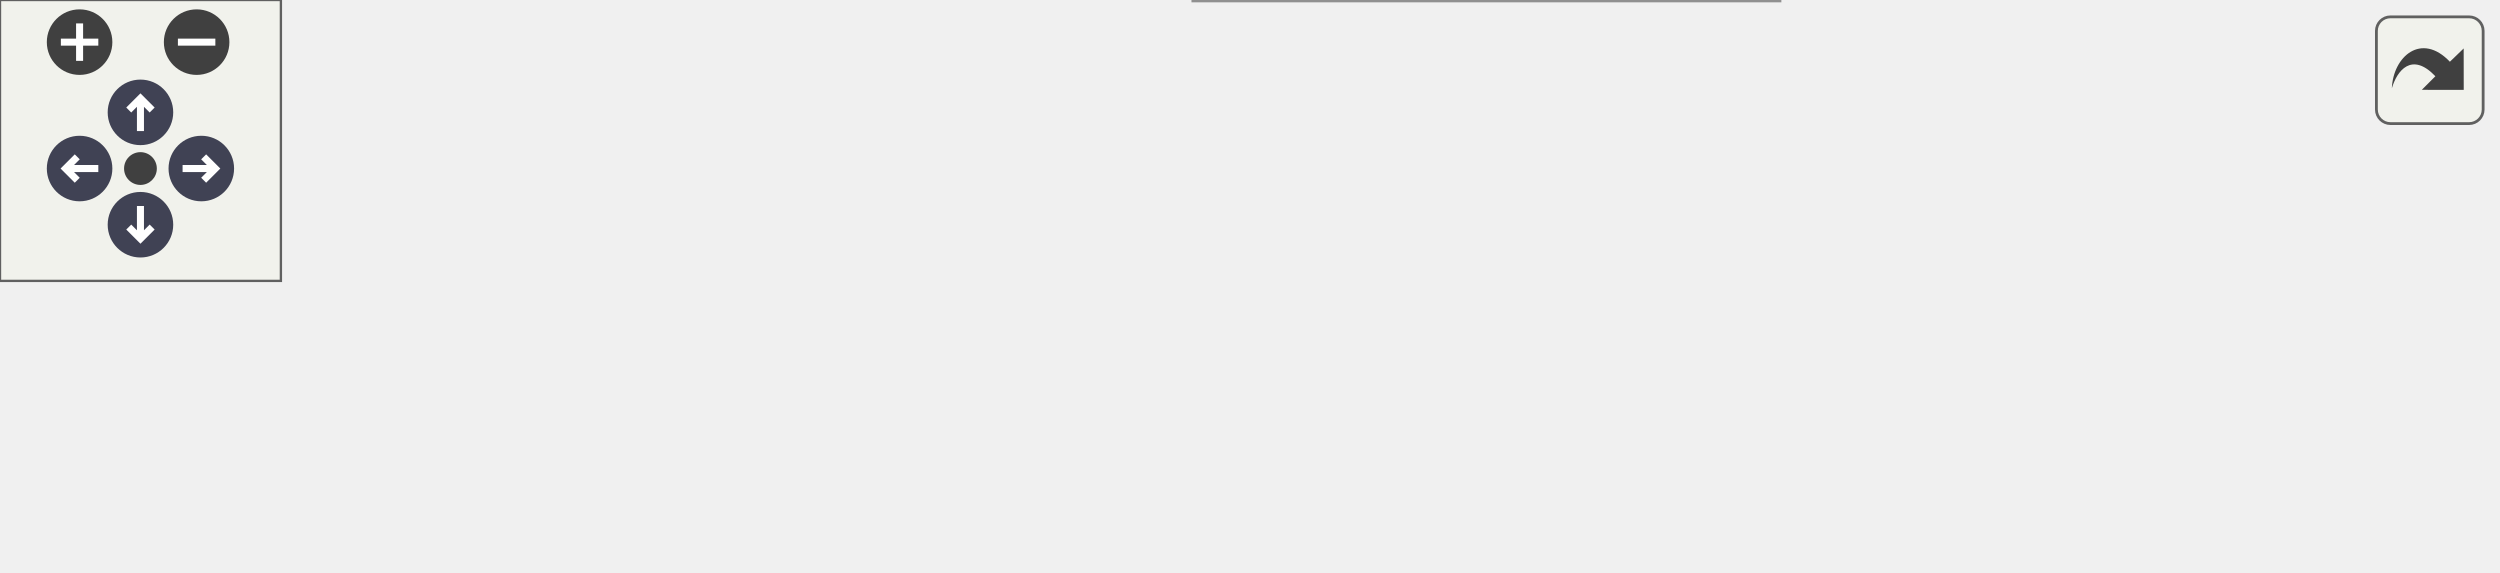
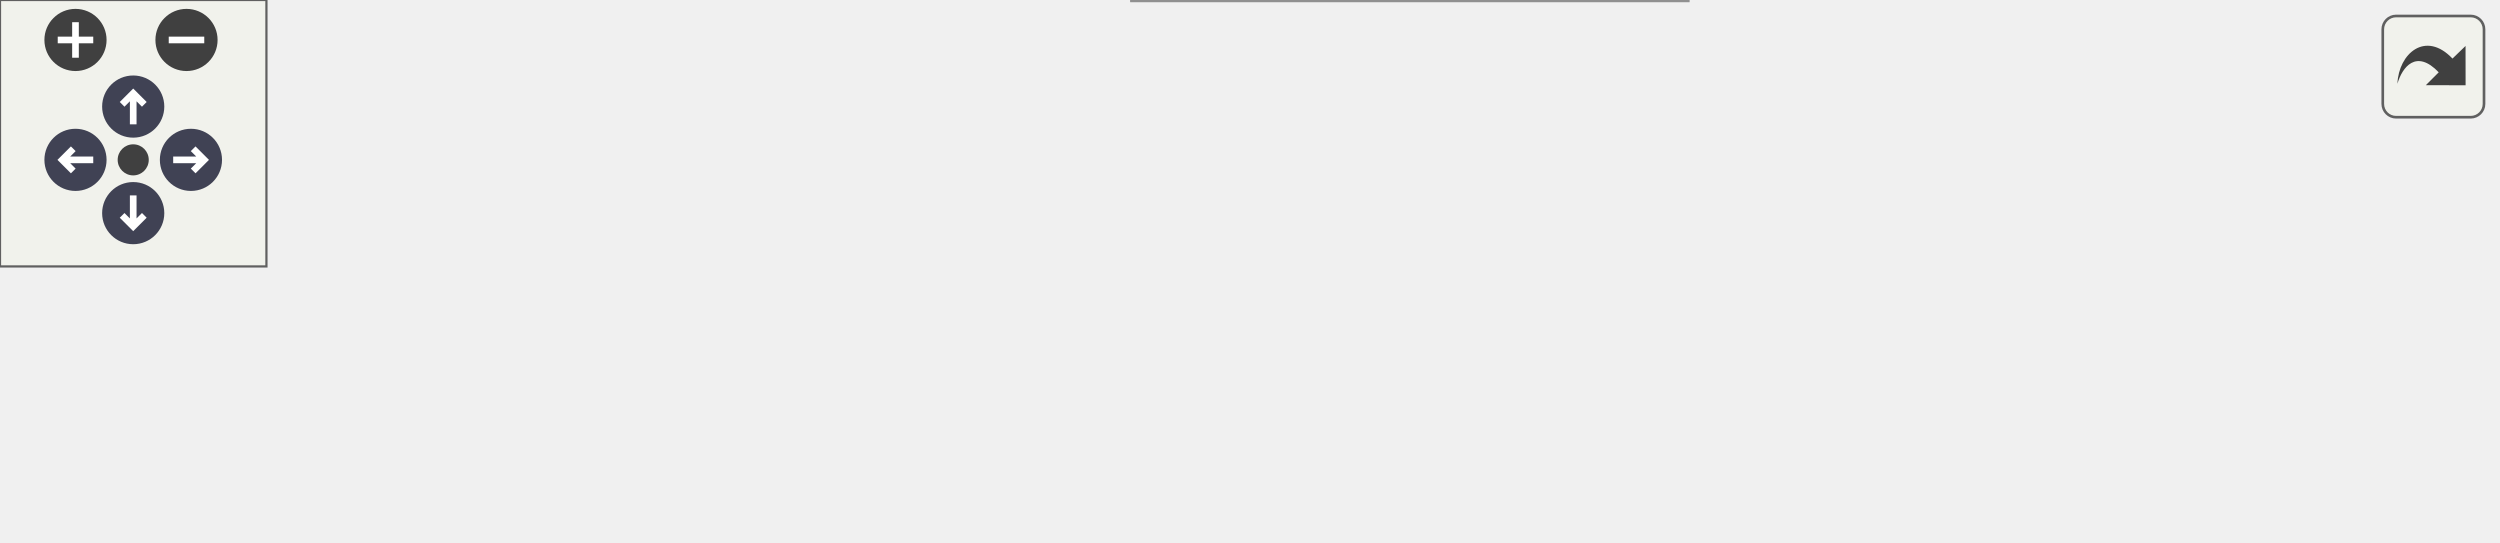
<svg xmlns="http://www.w3.org/2000/svg" xmlns:xlink="http://www.w3.org/1999/xlink" id="main" version="1.1" xml:space="preserve">
  <style type="text/css">
.node, .edge {opacity: 0.7;}
.node.selected, .edge.selected {opacity: 1;}
.edge:hover path { stroke: red; }
.edge:hover polygon { stroke: red; fill: red; }
</style>
  <defs>
    <circle id="rim" cx="0" cy="0" r="7" />
    <circle id="rim2" cx="0" cy="0" r="3.5" />
    <g id="zoomPlus">
      <use xlink:href="#rim" fill="#404040">
        <set attributeName="fill" to="#808080" begin="zoomplus.mouseover" end="zoomplus.mouseout" />
      </use>
      <path d="M-4,0h8M0,-4v8" fill="none" stroke="white" stroke-width="1.5" pointer-events="none" />
    </g>
    <g id="zoomMin">
      <use xlink:href="#rim" fill="#404040">
        <set attributeName="fill" to="#808080" begin="zoomminus.mouseover" end="zoomminus.mouseout" />
      </use>
      <path d="M-4,0h8" fill="none" stroke="white" stroke-width="1.5" pointer-events="none" />
    </g>
    <g id="arrowUp" transform="translate(30 24)">
      <use xlink:href="#rim" />
      <path pointer-events="none" fill="none" stroke="white" stroke-width="1.5" d="M0,-3.0v7 M-2.5,-0.5L0,-3.0L2.5,-0.5" />
    </g>
    <g id="arrowRight" transform="rotate(90) translate(36 -43)">
      <use xlink:href="#rim" />
      <path pointer-events="none" fill="none" stroke="white" stroke-width="1.5" d="M0,-3.0v7 M-2.5,-0.5L0,-3.0L2.5,-0.5" />
    </g>
    <g id="arrowDown" transform="rotate(180) translate(-30 -48)">
      <use xlink:href="#rim" />
      <path pointer-events="none" fill="none" stroke="white" stroke-width="1.5" d="M0,-3.0v7 M-2.5,-0.5L0,-3.0L2.5,-0.5" />
    </g>
    <g id="arrowLeft" transform="rotate(270) translate(-36 17)">
      <use xlink:href="#rim" />
      <path pointer-events="none" fill="none" stroke="white" stroke-width="1.5" d="M0,-3.0v7 M-2.5,-0.5L0,-3.0L2.5,-0.5" />
    </g>
    <g id="resetDef">
      <use xlink:href="#rim2" fill="#404040">
        <set attributeName="fill" to="#808080" begin="reset.mouseover" end="reset.mouseout" />
      </use>
    </g>
  </defs>
  <svg id="graph" class="graph">
    <g id="viewport">
      <g id="Node000001" class="node">
        <g id="a_Node000001">
-           <a xlink:title="Locate all ghost points in the domain.">
-             <polygon fill="#999999" stroke="#666666" points="533,-42.5 416,-42.5 416,-12.5 533,-12.5 533,-42.5" />
-             <text text-anchor="start" x="424" y="-30.5" font-family="Helvetica,sans-Serif" font-size="10.00">m_ibm::s_find_ghost</text>
-             <text text-anchor="middle" x="474.5" y="-19.5" font-family="Helvetica,sans-Serif" font-size="10.00">_points</text>
+           <a xlink:title="Compute the image points for each ghost point.">
+             <polygon fill="#999999" stroke="#666666" points="562,-42.5 416,-42.5 416,-12.5 562,-12.5 562,-42.5" />
+             <text text-anchor="start" x="424" y="-30.5" font-family="Helvetica,sans-Serif" font-size="10.00">m_ibm::s_compute_image</text>
+             <text text-anchor="middle" x="489" y="-19.5" font-family="Helvetica,sans-Serif" font-size="10.00">_points</text>
          </a>
        </g>
      </g>
      <g id="Node000002" class="node">
        <g id="a_Node000002">
          <a xlink:href="namespacem__ibm.html#a14f4b0cb1d4933c3e8e0a30f301da3ad" target="_top" xlink:title="Initializes the values of various IBM variables, such as ghost points and image points.">
            <polygon fill="white" stroke="#666666" points="376.5,-56 258.5,-56 258.5,-37 376.5,-37 376.5,-56" />
            <text text-anchor="middle" x="317.5" y="-44" font-family="Helvetica,sans-Serif" font-size="10.00">m_ibm::s_ibm_setup</text>
          </a>
        </g>
      </g>
      <g id="edge1_Node000001_Node000002" class="edge">
        <g id="a_edge1_Node000001_Node000002">
          <a xlink:title=" ">
-             <path fill="none" stroke="#63b8ff" d="M405.74,-35.81C396,-37 386.05,-38.22 376.52,-39.39" />
-             <polygon fill="#63b8ff" stroke="#63b8ff" points="406.28,-39.27 415.78,-34.57 405.43,-32.32 406.28,-39.27" />
+             <path fill="none" stroke="#63b8ff" d="M405.48,-36.75C395.7,-37.85 385.89,-38.95 376.56,-39.99" />
+             <polygon fill="#63b8ff" stroke="#63b8ff" points="406.08,-40.21 415.63,-35.61 405.3,-33.25 406.08,-40.21" />
          </a>
        </g>
      </g>
      <g id="Node000005" class="node">
        <g id="a_Node000005">
          <a xlink:href="namespacem__ibm.html#a02fbdb1ad4d0ed7ccc43767cb06e08ff" target="_top" xlink:title="Resets the current indexes of immersed boundaries and replaces them after updating the position of ea...">
            <polygon fill="white" stroke="#666666" points="380,-19 255,-19 255,0 380,0 380,-19" />
            <text text-anchor="middle" x="317.5" y="-7" font-family="Helvetica,sans-Serif" font-size="10.00">m_ibm::s_update_mib</text>
          </a>
        </g>
      </g>
      <g id="edge4_Node000001_Node000005" class="edge">
        <g id="a_edge4_Node000001_Node000005">
          <a xlink:title=" ">
-             <path fill="none" stroke="#63b8ff" d="M405.58,-19.61C397.12,-18.63 388.51,-17.63 380.16,-16.66" />
-             <polygon fill="#63b8ff" stroke="#63b8ff" points="405.45,-23.12 415.78,-20.8 406.25,-16.17 405.45,-23.12" />
+             <path fill="none" stroke="#63b8ff" d="M405.62,-18.75C397.07,-17.84 388.49,-16.93 380.22,-16.05" />
+             <polygon fill="#63b8ff" stroke="#63b8ff" points="405.31,-22.24 415.63,-19.81 406.05,-15.28 405.31,-22.24" />
          </a>
        </g>
      </g>
      <g id="Node000003" class="node">
        <g id="a_Node000003">
          <a xlink:href="namespacem__start__up.html#a1fb7a3f9d412acd2a9cbcfe8b45006dd" target="_top" xlink:title="Initialize all simulation sub-modules in the required dependency order.">
            <polygon fill="white" stroke="#666666" points="219,-61.5 89,-61.5 89,-31.5 219,-31.5 219,-61.5" />
            <text text-anchor="start" x="97" y="-49.5" font-family="Helvetica,sans-Serif" font-size="10.00">m_start_up::s_initialize</text>
            <text text-anchor="middle" x="154" y="-38.5" font-family="Helvetica,sans-Serif" font-size="10.00">_modules</text>
          </a>
        </g>
      </g>
      <g id="edge2_Node000002_Node000003" class="edge">
        <g id="a_edge2_Node000002_Node000003">
          <a xlink:title=" ">
            <path fill="none" stroke="#63b8ff" d="M247.97,-46.5C238.44,-46.5 228.68,-46.5 219.24,-46.5" />
            <polygon fill="#63b8ff" stroke="#63b8ff" points="248.19,-50 258.19,-46.5 248.19,-43 248.19,-50" />
          </a>
        </g>
      </g>
      <g id="Node000004" class="node">
        <g id="a_Node000004">
          <a xlink:href="p__main_8fpp_8f90.html#aeec10ee8e2940c953967da3e374e1579" target="_top" xlink:title="Quasi-conservative, shock- and interface- capturing finite-volume scheme for the multicomponent Navie...">
            <polygon fill="white" stroke="#666666" points="53,-56 0,-56 0,-37 53,-37 53,-56" />
            <text text-anchor="middle" x="26.5" y="-44" font-family="Helvetica,sans-Serif" font-size="10.00">p_main</text>
          </a>
        </g>
      </g>
      <g id="edge3_Node000003_Node000004" class="edge">
        <g id="a_edge3_Node000003_Node000004">
          <a xlink:title=" ">
            <path fill="none" stroke="#63b8ff" d="M78.74,-46.5C69.58,-46.5 60.76,-46.5 53.09,-46.5" />
            <polygon fill="#63b8ff" stroke="#63b8ff" points="78.78,-50 88.78,-46.5 78.78,-43 78.78,-50" />
          </a>
        </g>
      </g>
    </g>
  </svg>
  <g id="navigator" transform="translate(0 0)" fill="#404254">
    <rect fill="#f2f5e9" fill-opacity="0.5" stroke="#606060" stroke-width=".5" x="0" y="0" width="60" height="60" />
    <use id="zoomplus" xlink:href="#zoomPlus" x="17" y="9" />
    <use id="zoomminus" xlink:href="#zoomMin" x="42" y="9" />
    <use id="reset" xlink:href="#resetDef" x="30" y="36" />
    <use id="arrowup" xlink:href="#arrowUp" x="0" y="0" />
    <use id="arrowright" xlink:href="#arrowRight" x="0" y="0" />
    <use id="arrowdown" xlink:href="#arrowDown" x="0" y="0" />
    <use id="arrowleft" xlink:href="#arrowLeft" x="0" y="0" />
  </g>
  <svg viewBox="0 0 15 15" width="100%" height="30px" preserveAspectRatio="xMaxYMin meet">
    <g id="arrow_out" transform="scale(0.3 0.3)">
-       <a xlink:href="namespacem__ibm_a6dcae8cfb6770ce400259f332d744db9_icgraph_org.svg" target="_base">
+       <a xlink:href="namespacem__ibm_a1234bec1c8eb33fb98651ff15fae70a4_icgraph_org.svg" target="_base">
        <rect id="button" ry="5" rx="5" y="6" x="6" height="38" width="38" fill="#f2f5e9" fill-opacity="0.5" stroke="#606060" stroke-width="1.0" />
        <path id="arrow" d="M 11.5,31.437 C 11.94,20.098 22.043,11.323 32.159,21.979 L 37.069,17.246 C 37.069,17.246 37.088,32 37.088,32 L 22.16,31.978 C 22.16,31.978 26.998,27.14 26.998,27.14 C 18.529,18.264 13.292,25.23 11.5,31.437 z" style="fill:#404040;" />
      </a>
    </g>
  </svg>
  <style type="text/css">

[data-mouse-over-selected='false'] { opacity: 0.7; }
[data-mouse-over-selected='true']  { opacity: 1.0; }

</style>
</svg>
